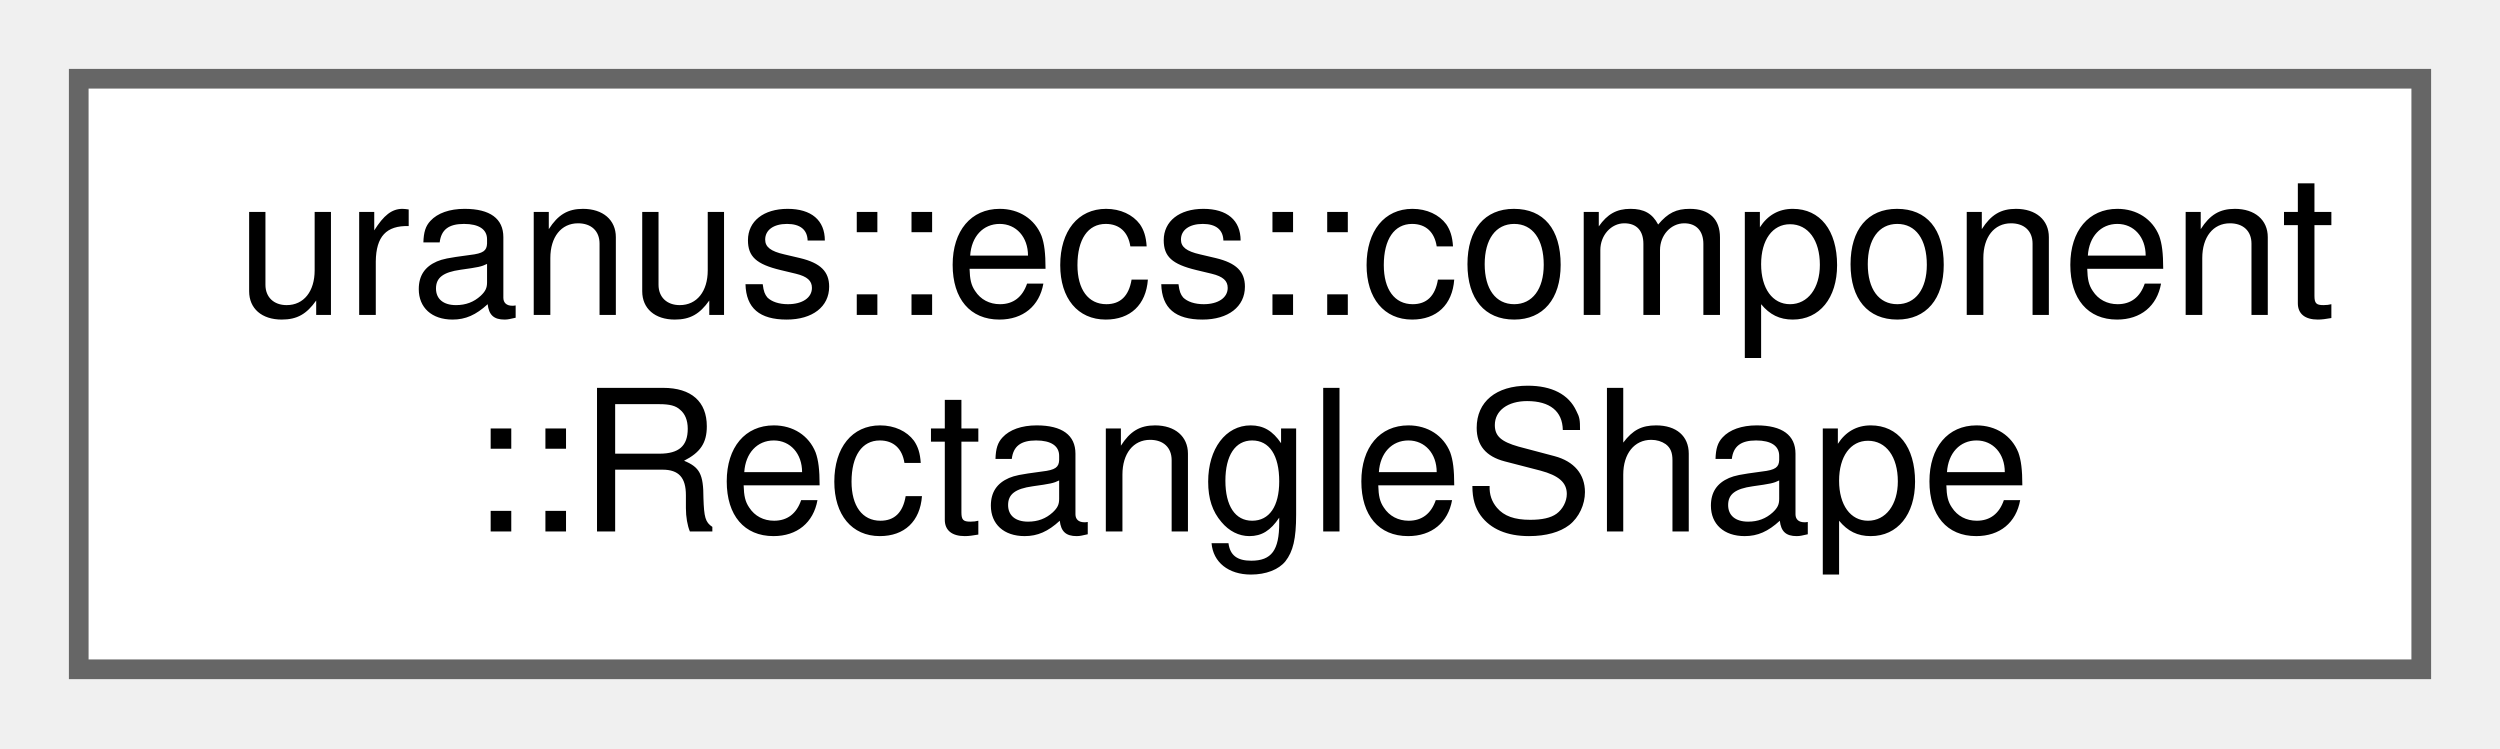
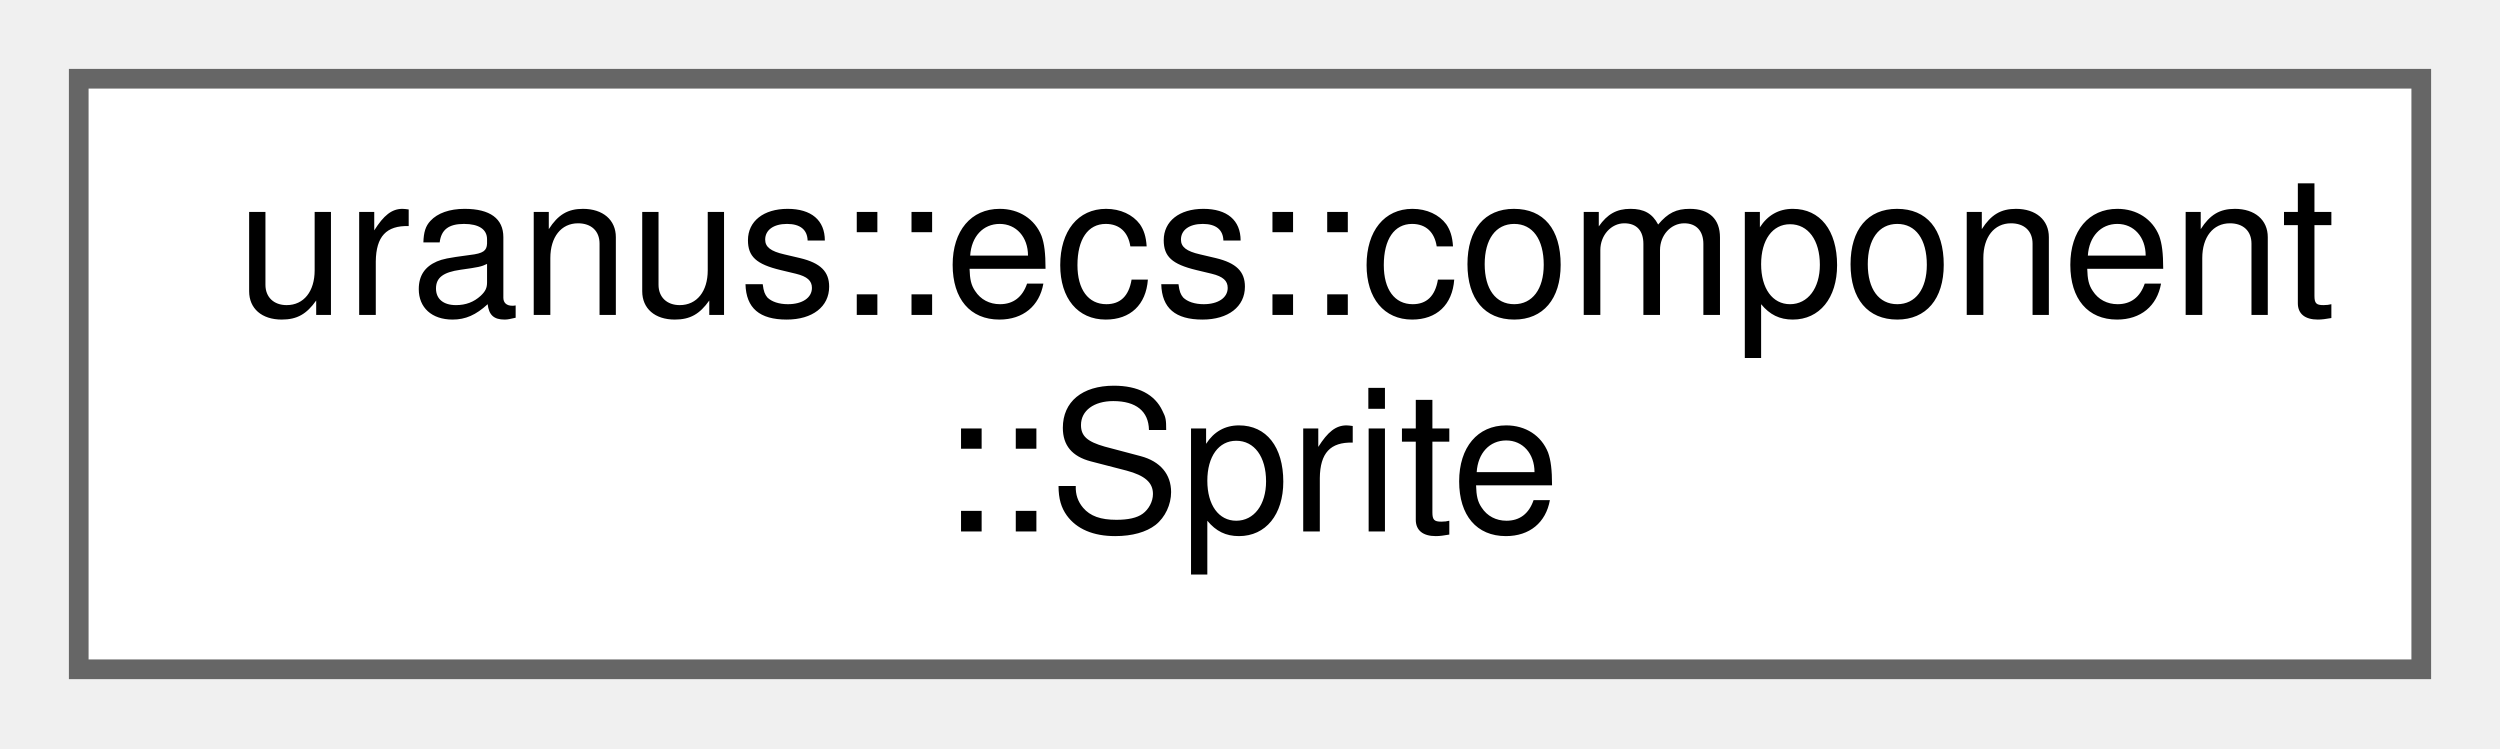
<svg xmlns="http://www.w3.org/2000/svg" xmlns:xlink="http://www.w3.org/1999/xlink" width="127pt" height="38pt" viewBox="0.00 0.00 127.00 38.00">
  <g id="graph0" class="graph" transform="scale(1 1) rotate(0) translate(4 34)">
    <g id="node1" class="node">
      <g id="a_node1">
-         <a xlink:href="namespaceuranus_1_1ecs_1_1component.html#structuranus_1_1ecs_1_1component_1_1_rectangle_shape" target="_top" xlink:title=" ">
+         <a xlink:href="namespaceuranus_1_1ecs_1_1component.html#structuranus_1_1ecs_1_1component_1_1_sprite" target="_top" xlink:title=" ">
          <polygon fill="white" stroke="#666666" points="119,-30 0,-30 0,0 119,0 119,-30" />
          <text text-anchor="start" x="8" y="-18" font-family="Helvetica,sans-Serif" font-size="10.00">uranus::ecs::component</text>
-           <text text-anchor="middle" x="59.5" y="-7" font-family="Helvetica,sans-Serif" font-size="10.00">::RectangleShape</text>
+           <text text-anchor="middle" x="59.5" y="-7" font-family="Helvetica,sans-Serif" font-size="10.00">::Sprite</text>
        </a>
      </g>
    </g>
  </g>
</svg>
